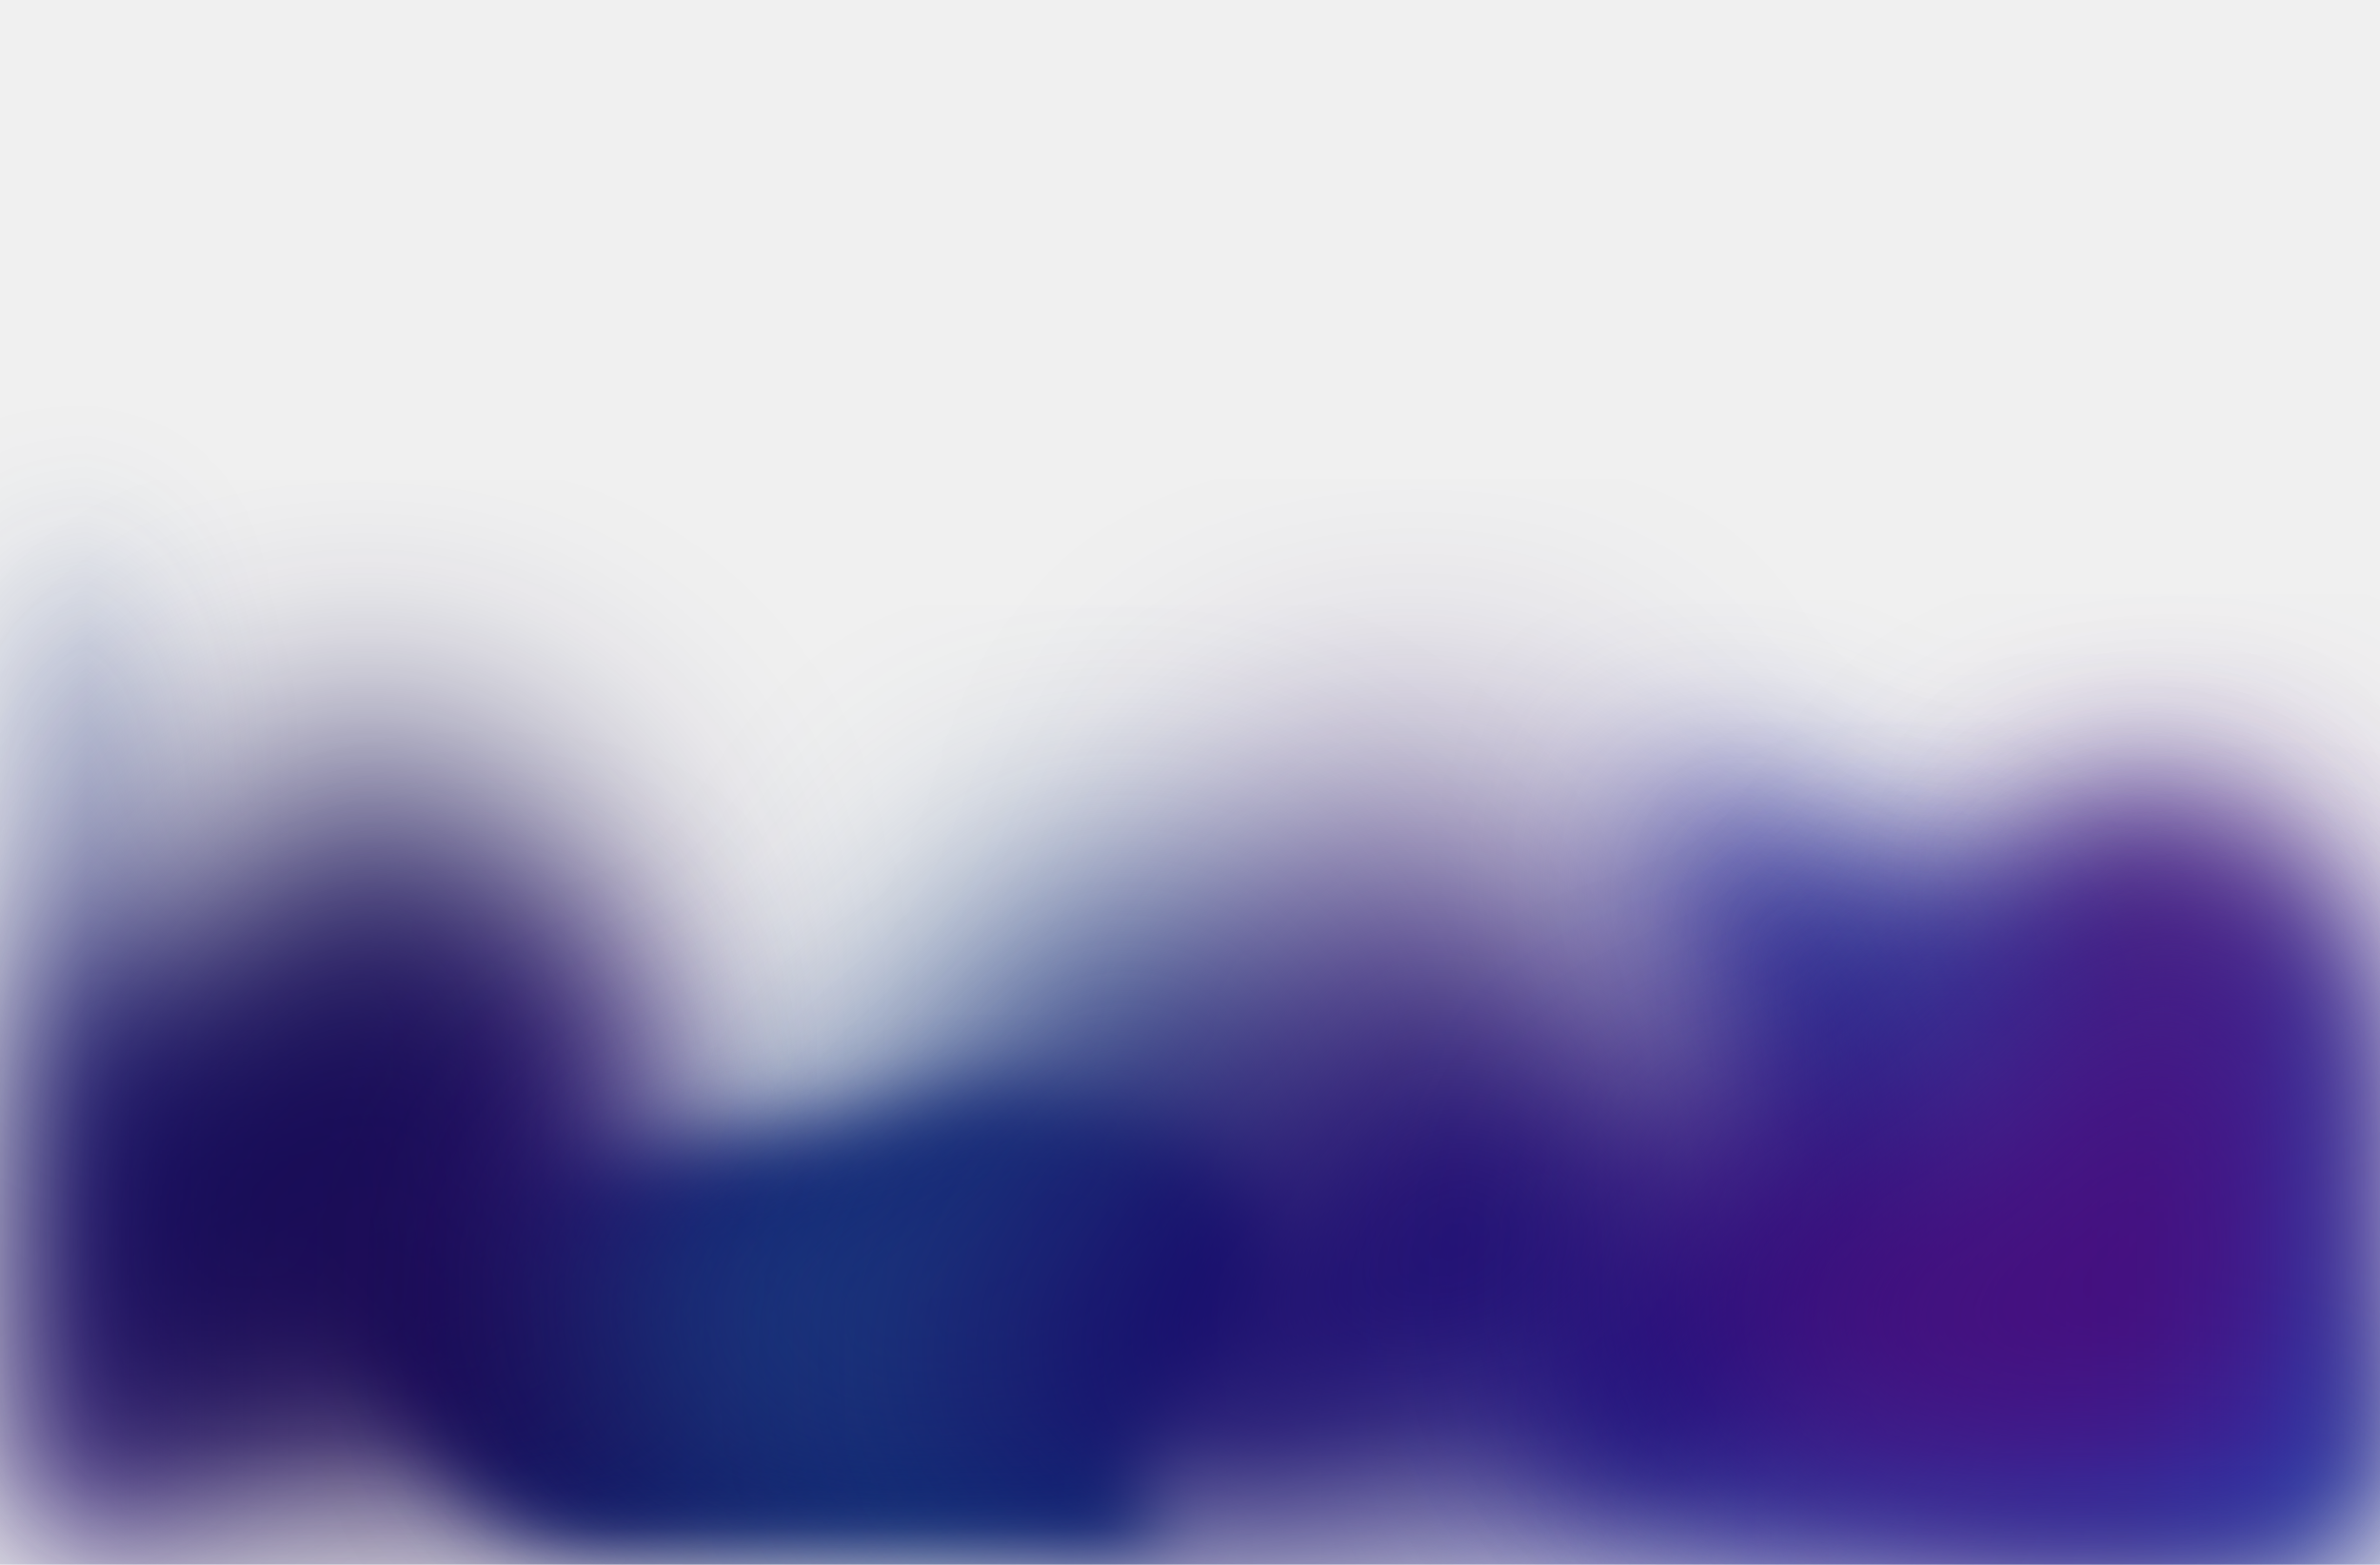
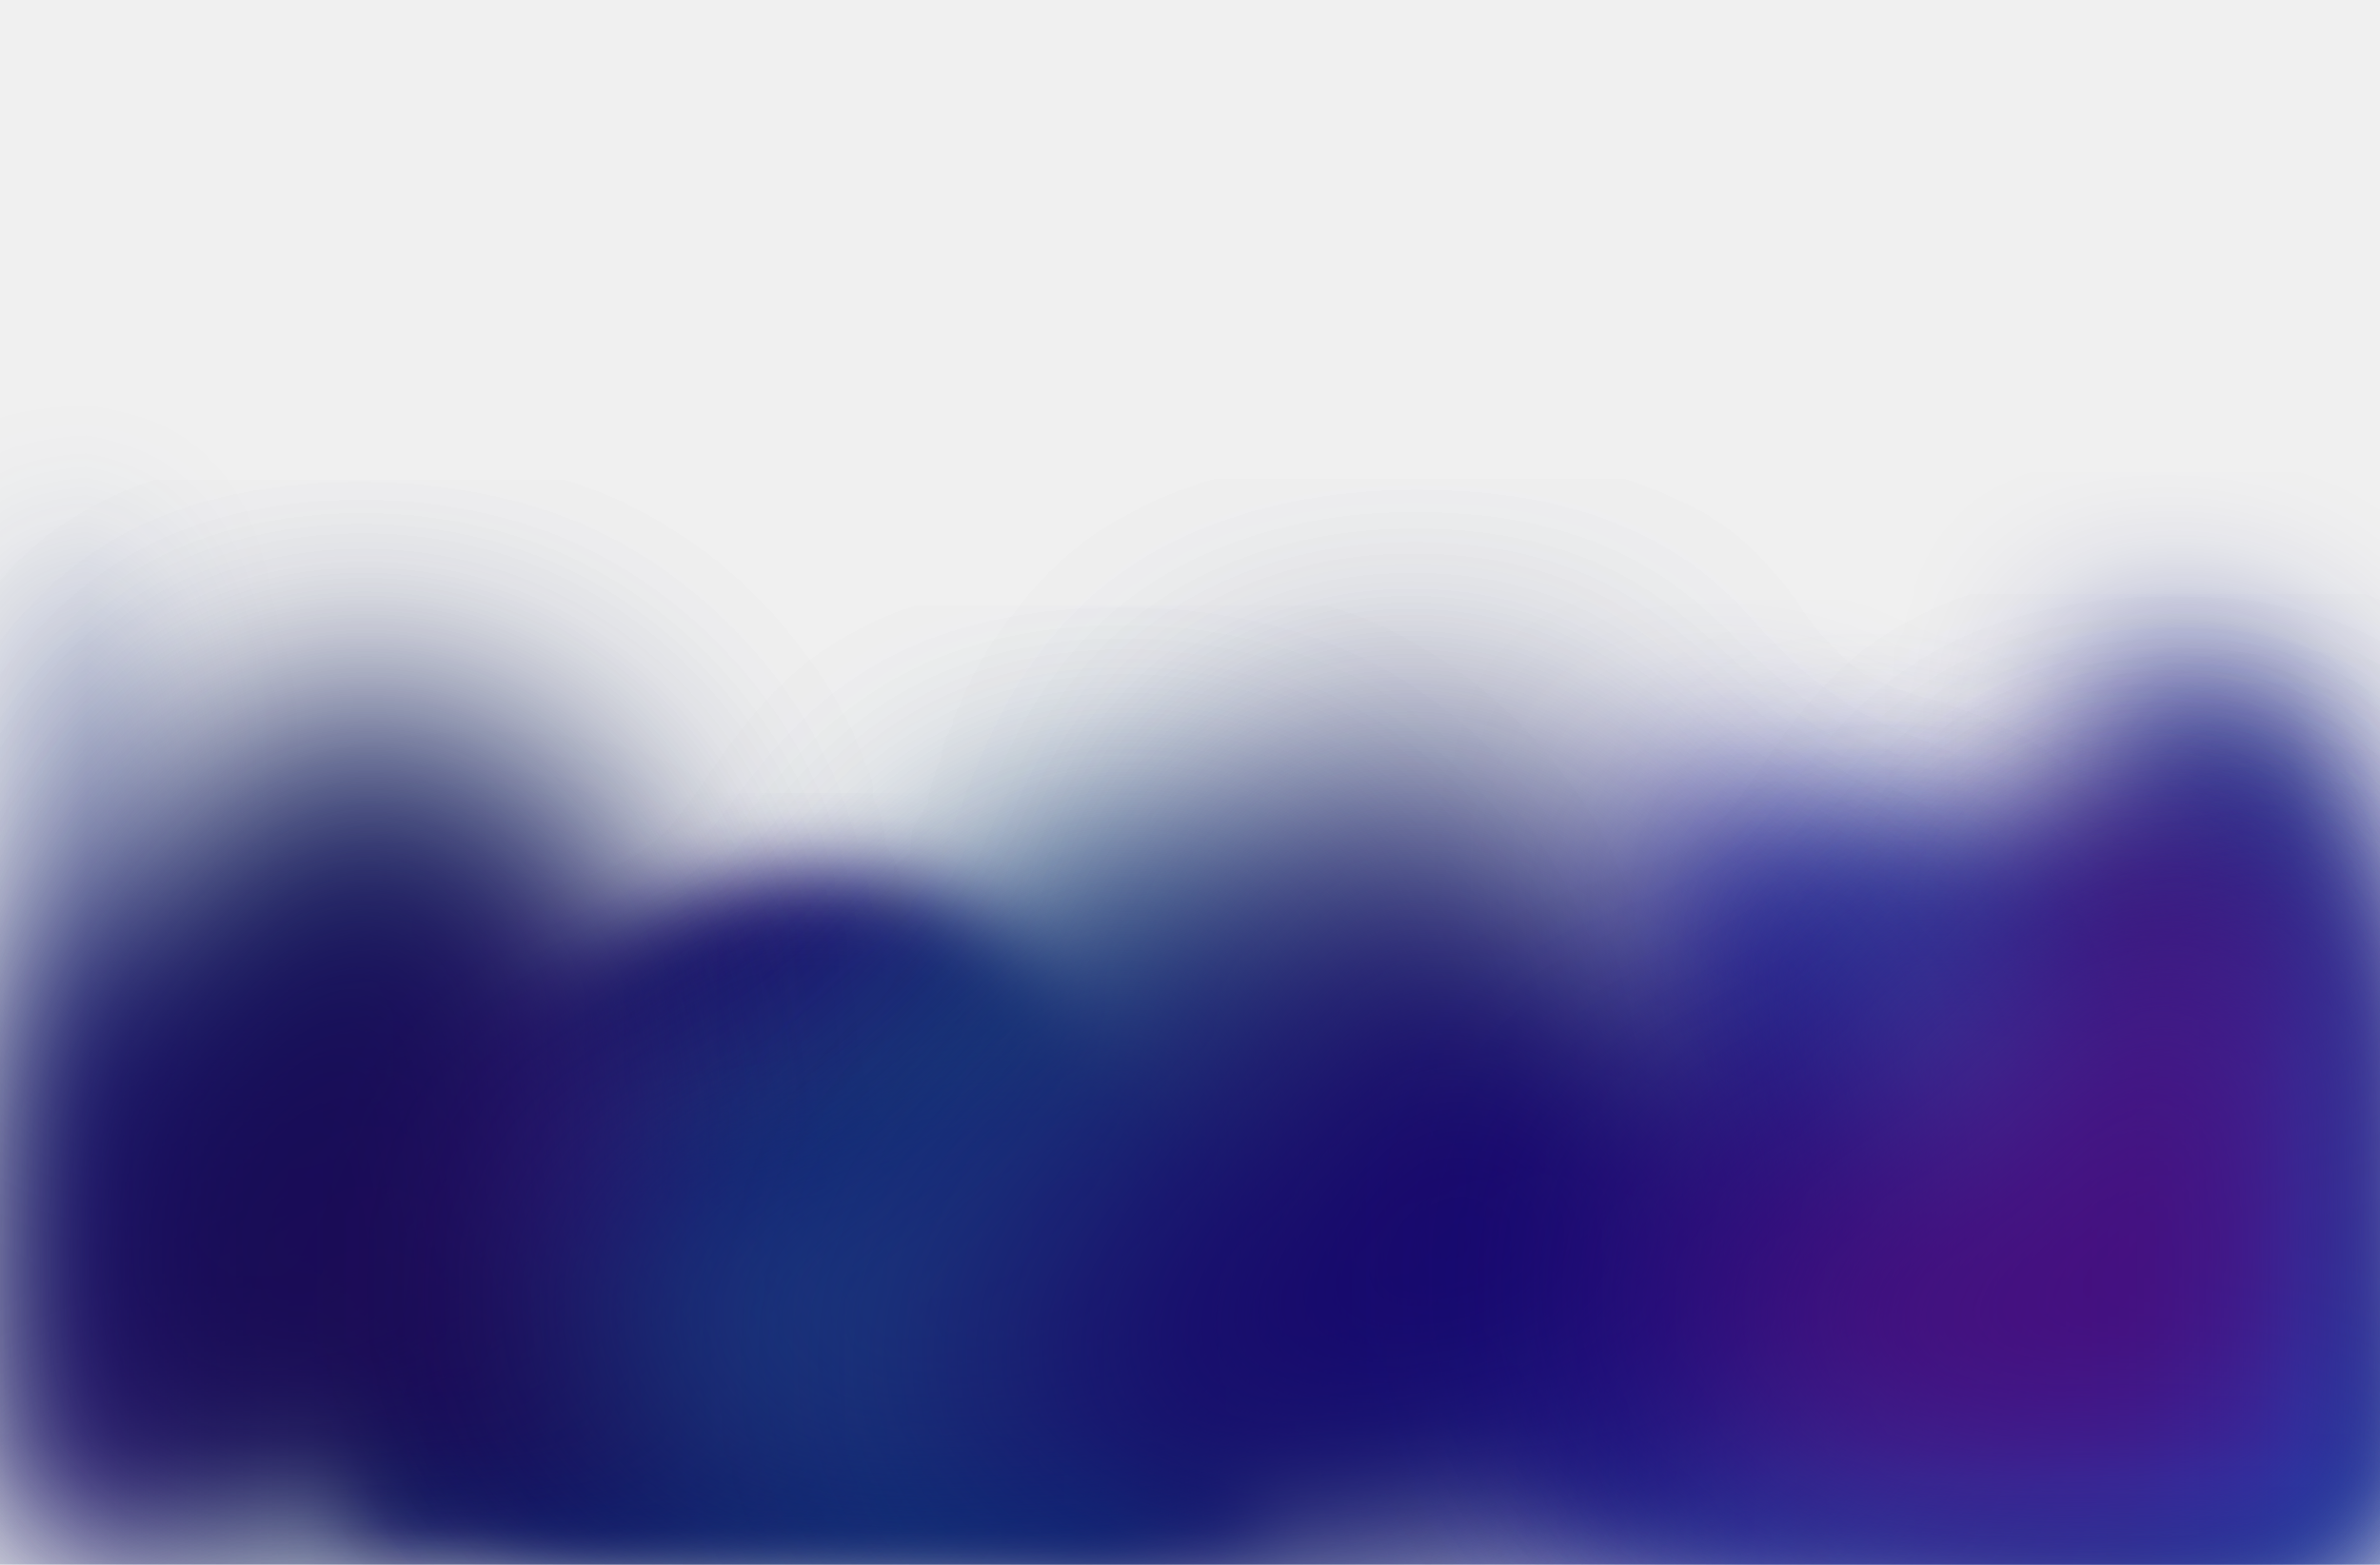
<svg xmlns="http://www.w3.org/2000/svg" width="1728" height="1136" viewBox="0 0 1728 1136" fill="none">
-   <g clip-path="url(#clip0_921_3258)">
-     <g filter="url(#filter0_f_921_3258)">
-       <path fill-rule="evenodd" clip-rule="evenodd" d="M598.145 818.597C651.031 811.291 701.673 783.474 753.483 796.361C814.535 811.547 892.497 835.349 909.267 895.985C926.737 959.15 827.548 1005.83 829.535 1071.34C832.26 1161.17 978.433 1248.74 922.091 1318.77C866.86 1387.41 755.113 1267.75 667.17 1273.14C608.075 1276.76 560.903 1371.24 508.282 1344.11C451.129 1314.64 489.724 1216.47 453.816 1163.13C424.892 1120.16 358.715 1118.84 328.376 1076.85C285.635 1017.71 211.22 941.21 247.819 878.081C286.101 812.049 392.889 848.556 468.14 835.778C512.126 828.31 553.949 824.702 598.145 818.597Z" fill="url(#paint0_linear_921_3258)" />
-     </g>
-     <g filter="url(#filter1_f_921_3258)">
-       <path fill-rule="evenodd" clip-rule="evenodd" d="M1410.08 652.403C1475.29 656.653 1551 562.068 1597.05 608.461C1648.5 660.302 1574.14 749.553 1578.89 822.472C1581.42 861.175 1604.26 893.277 1617.99 929.547C1647.13 1006.52 1734.73 1078.6 1704.89 1155.3C1678.84 1222.25 1572.22 1197.58 1504.46 1221.33C1431.96 1246.74 1367.96 1315.18 1292.69 1299.76C1217.23 1284.31 1163.92 1212.45 1128.05 1144.22C1096.07 1083.4 1078.08 1006.56 1105.35 943.48C1131.4 883.247 1245.14 895.536 1262.91 832.361C1286.47 748.66 1151.76 650.313 1206.79 583.022C1253.07 526.424 1337.16 647.649 1410.08 652.403Z" fill="url(#paint1_linear_921_3258)" />
-     </g>
-     <g filter="url(#filter2_f_921_3258)">
-       <path fill-rule="evenodd" clip-rule="evenodd" d="M1719.08 691.403C1784.29 695.653 1860 601.068 1906.05 647.461C1957.5 699.302 1883.14 788.553 1887.89 861.472C1890.42 900.175 1913.26 932.277 1926.99 968.547C1956.13 1045.52 2043.73 1117.6 2013.89 1194.3C1987.84 1261.25 1881.22 1236.58 1813.46 1260.33C1740.96 1285.74 1676.96 1354.18 1601.69 1338.76C1526.23 1323.31 1472.92 1251.45 1437.05 1183.22C1405.07 1122.4 1387.08 1045.56 1414.35 982.48C1440.4 922.247 1554.14 934.536 1571.91 871.361C1595.47 787.66 1460.76 689.313 1515.79 622.022C1562.07 565.424 1646.16 686.649 1719.08 691.403Z" fill="url(#paint2_linear_921_3258)" />
-     </g>
-     <g filter="url(#filter3_f_921_3258)">
-       <path fill-rule="evenodd" clip-rule="evenodd" d="M1537.08 740.403C1602.29 744.653 1678 650.068 1724.05 696.461C1775.5 748.302 1701.14 837.553 1705.89 910.472C1708.42 949.175 1731.26 981.277 1744.99 1017.55C1774.13 1094.52 1861.73 1166.6 1831.89 1243.3C1805.84 1310.25 1699.22 1285.58 1631.46 1309.33C1558.96 1334.74 1494.96 1403.18 1419.69 1387.76C1344.23 1372.31 1290.92 1300.45 1255.05 1232.22C1223.07 1171.4 1205.08 1094.56 1232.35 1031.48C1258.4 971.247 1372.14 983.536 1389.91 920.361C1413.47 836.66 1278.76 738.313 1333.79 671.022C1380.07 614.424 1464.16 735.649 1537.08 740.403Z" fill="url(#paint3_linear_921_3258)" />
-     </g>
-     <g filter="url(#filter4_f_921_3258)">
-       <path fill-rule="evenodd" clip-rule="evenodd" d="M11.03 421.661C105.295 480.624 11.406 665.759 102.844 728.769C187.192 786.894 316.937 639.829 404.719 692.955C474.231 735.025 476.244 861.344 427.824 925.451C373.859 996.899 250.538 958.007 171.288 1002.01C128.62 1025.7 120.221 1080.9 86.074 1115.21C21.439 1180.14 -40.859 1343.3 -117.618 1292.27C-208.59 1231.79 -108.016 1084.15 -120.499 977.868C-124.315 945.38 -155.435 923.281 -164.651 891.829C-175.067 856.278 -172.626 820.574 -177.334 783.899C-188.316 698.355 -250.788 609.577 -210.764 532.608C-172.531 459.083 -60.323 377.03 11.03 421.661Z" fill="url(#paint4_linear_921_3258)" />
-     </g>
-     <g filter="url(#filter5_f_921_3258)">
-       <path fill-rule="evenodd" clip-rule="evenodd" d="M237.005 542.156C317.843 530.851 397.911 604.457 435.542 676.945C470.707 744.684 395.337 829.95 423.281 900.979C448.63 965.412 555.961 968.788 576.387 1034.95C597.336 1102.81 590.375 1205.32 527.279 1237.83C454.62 1275.27 374.88 1192.3 294.02 1180.44C254.966 1174.72 217.058 1179.88 178.17 1186.64C97.025 1200.76 4.766 1295.43 -57.6 1241.59C-115.303 1191.78 0.711 1097.12 -12.535 1022.02C-26.559 942.505 -154.546 894.919 -132.441 817.263C-111.716 744.453 10.496 773.09 71.187 727.897C139.12 677.31 153.144 553.883 237.005 542.156Z" fill="url(#paint5_linear_921_3258)" fill-opacity="0.9" />
-     </g>
-     <g filter="url(#filter6_f_921_3258)">
-       <path fill-rule="evenodd" clip-rule="evenodd" d="M790.005 633.156C870.843 621.851 950.911 695.457 988.542 767.945C1023.71 835.685 948.337 920.95 976.281 991.979C1001.63 1056.41 1108.96 1059.79 1129.39 1125.95C1150.34 1193.81 1143.37 1296.32 1080.28 1328.83C1007.62 1366.27 927.88 1283.3 847.02 1271.44C807.966 1265.72 770.059 1270.88 731.17 1277.64C650.025 1291.76 557.766 1386.43 495.4 1332.59C437.697 1282.78 553.711 1188.12 540.465 1113.02C526.441 1033.51 398.454 985.919 420.559 908.263C441.284 835.453 563.496 864.09 624.187 818.897C692.12 768.31 706.144 644.883 790.005 633.156Z" fill="url(#paint6_linear_921_3258)" fill-opacity="0.9" />
-     </g>
-     <g filter="url(#filter7_f_921_3258)">
-       <path fill-rule="evenodd" clip-rule="evenodd" d="M1056.82 574.909C1119.57 594.604 1095.97 706.907 1150.14 744.183C1201.29 779.373 1293.38 714.966 1331.55 763.927C1365.93 808.037 1297.65 867.51 1289.42 922.831C1281.25 977.745 1327.22 1051.53 1283.62 1085.91C1236.53 1123.05 1163.76 1042.11 1108.53 1065.49C1040.33 1094.37 1031.55 1209.91 958.731 1223.46C891.753 1235.93 826.55 1179.01 783.845 1125.93C741.763 1073.62 702.709 998.853 728.004 936.666C755.383 869.356 865.746 880.603 907.75 821.308C937.399 779.454 889.793 714.68 916.344 670.795C946.298 621.284 1001.61 557.578 1056.82 574.909Z" fill="url(#paint7_linear_921_3258)" />
-     </g>
-     <g filter="url(#filter8_f_921_3258)">
-       <path fill-rule="evenodd" clip-rule="evenodd" d="M1556 625.156C1636.84 613.851 1716.91 687.457 1754.54 759.945C1789.71 827.685 1714.34 912.95 1742.28 983.979C1767.63 1048.41 1874.96 1051.79 1895.39 1117.95C1916.34 1185.81 1909.37 1288.32 1846.28 1320.83C1773.62 1358.27 1693.88 1275.3 1613.02 1263.44C1573.97 1257.72 1536.06 1262.88 1497.17 1269.64C1416.03 1283.76 1323.77 1378.43 1261.4 1324.59C1203.7 1274.78 1319.71 1180.12 1306.47 1105.02C1292.44 1025.51 1164.45 977.919 1186.56 900.263C1207.28 827.453 1329.5 856.09 1390.19 810.897C1458.12 760.31 1472.14 636.883 1556 625.156Z" fill="url(#paint8_linear_921_3258)" fill-opacity="0.9" />
+   <g clip-path="url(#clip0_987_3743)">
+     <g filter="url(#filter0_f_987_3743)">
+       <path fill-rule="evenodd" clip-rule="evenodd" d="M603.935 632.144C774.822 637.766 836.391 837.08 885.133 1000.8C928.564 1146.68 958.563 1320.74 835.765 1410.83C711.767 1501.79 547.824 1430.66 424.62 1338.62C308.029 1251.53 223.518 1121.18 259.299 980.205C303.687 805.321 423.43 626.205 603.935 632.144Z" fill="url(#paint0_linear_987_3743)" />
+     </g>
+     <g filter="url(#filter1_f_987_3743)">
+       <path fill-rule="evenodd" clip-rule="evenodd" d="M1458.08 760.403C1523.29 764.653 1599 670.068 1645.05 716.461C1696.5 768.302 1622.14 857.553 1626.89 930.472C1629.42 969.175 1652.26 1001.28 1665.99 1037.55C1695.13 1114.52 1782.73 1186.6 1752.89 1263.3C1726.84 1330.25 1620.22 1305.58 1552.46 1329.33C1479.96 1354.74 1415.96 1423.18 1340.69 1407.76C1265.23 1392.31 1211.92 1320.45 1176.05 1252.22C1144.07 1191.4 1126.08 1114.56 1153.35 1051.48C1179.4 991.247 1293.14 1003.54 1310.91 940.361C1334.47 856.66 1199.76 758.313 1254.79 691.022C1301.07 634.424 1385.16 755.649 1458.08 760.403Z" fill="url(#paint1_linear_987_3743)" />
+     </g>
+     <g filter="url(#filter2_f_987_3743)">
+       <path fill-rule="evenodd" clip-rule="evenodd" d="M1737.08 559.403C1802.29 563.653 1878 469.068 1924.05 515.461C1975.5 567.302 1901.14 656.553 1905.89 729.472C1908.42 768.175 1931.26 800.277 1944.99 836.547C1974.13 913.516 2061.73 985.599 2031.89 1062.3C2005.84 1129.25 1899.22 1104.58 1831.46 1128.33C1758.96 1153.74 1694.96 1222.18 1619.69 1206.76C1544.23 1191.31 1490.92 1119.45 1455.05 1051.22C1423.07 990.398 1405.08 913.559 1432.35 850.48C1458.4 790.247 1572.14 802.536 1589.91 739.361C1613.47 655.66 1478.76 557.313 1533.79 490.022C1580.07 433.424 1664.16 554.649 1737.08 559.403Z" fill="url(#paint2_linear_987_3743)" />
+     </g>
+     <g filter="url(#filter3_f_987_3743)">
+       <path fill-rule="evenodd" clip-rule="evenodd" d="M1519.08 674.403C1584.29 678.653 1660 584.068 1706.05 630.461C1757.5 682.302 1683.14 771.553 1687.89 844.472C1690.42 883.175 1713.26 915.277 1726.99 951.547C1756.13 1028.52 1843.73 1100.6 1813.89 1177.3C1787.84 1244.25 1681.22 1219.58 1613.46 1243.33C1540.96 1268.74 1476.96 1337.18 1401.69 1321.76C1326.23 1306.31 1272.92 1234.45 1237.05 1166.22C1205.07 1105.4 1187.08 1028.56 1214.35 965.48C1240.4 905.247 1354.14 917.536 1371.91 854.361C1395.47 770.66 1260.76 672.313 1315.79 605.022C1362.07 548.424 1446.16 669.649 1519.08 674.403Z" fill="url(#paint3_linear_987_3743)" />
+     </g>
+     <g filter="url(#filter4_f_987_3743)">
+       <path fill-rule="evenodd" clip-rule="evenodd" d="M237.005 542.156C317.843 530.851 397.911 604.457 435.542 676.945C470.707 744.684 395.337 829.95 423.281 900.979C448.63 965.412 555.961 968.788 576.387 1034.95C597.336 1102.81 590.375 1205.32 527.279 1237.83C454.62 1275.27 374.88 1192.3 294.02 1180.44C254.966 1174.72 217.059 1179.88 178.17 1186.64C97.025 1200.76 4.766 1295.43 -57.6 1241.59C-115.303 1191.78 0.711 1097.12 -12.535 1022.02C-26.559 942.505 -154.546 894.919 -132.441 817.263C-111.716 744.453 10.496 773.09 71.187 727.897C139.12 677.31 153.144 553.883 237.005 542.156Z" fill="url(#paint4_linear_987_3743)" fill-opacity="0.9" />
+     </g>
+     <g filter="url(#filter5_f_987_3743)">
+       <path fill-rule="evenodd" clip-rule="evenodd" d="M790.005 633.156C870.843 621.851 950.911 695.457 988.542 767.945C1023.71 835.685 948.337 920.95 976.281 991.979C1001.63 1056.41 1108.96 1059.79 1129.39 1125.95C1150.34 1193.81 1143.37 1296.32 1080.28 1328.83C1007.62 1366.27 927.88 1283.3 847.02 1271.44C807.966 1265.72 770.059 1270.88 731.17 1277.64C650.025 1291.76 557.766 1386.43 495.4 1332.59C437.697 1282.78 553.711 1188.12 540.465 1113.02C526.441 1033.51 398.454 985.919 420.559 908.263C441.284 835.453 563.496 864.09 624.187 818.897C692.12 768.31 706.144 644.883 790.005 633.156Z" fill="url(#paint5_linear_987_3743)" fill-opacity="0.9" />
+     </g>
+     <g filter="url(#filter6_f_987_3743)">
+       <path fill-rule="evenodd" clip-rule="evenodd" d="M1056.82 574.909C1119.57 594.604 1095.97 706.907 1150.14 744.183C1201.29 779.373 1293.38 714.966 1331.55 763.927C1365.93 808.037 1297.65 867.51 1289.42 922.831C1281.25 977.745 1327.22 1051.53 1283.62 1085.91C1236.53 1123.05 1163.76 1042.11 1108.53 1065.49C1040.33 1094.37 1031.55 1209.91 958.731 1223.46C891.753 1235.93 826.55 1179.01 783.845 1125.93C741.763 1073.62 702.709 998.853 728.004 936.666C755.383 869.356 865.746 880.603 907.75 821.308C937.399 779.454 889.793 714.68 916.344 670.795C946.298 621.284 1001.61 557.578 1056.82 574.909Z" fill="url(#paint6_linear_987_3743)" />
+     </g>
+     <g filter="url(#filter7_f_987_3743)">
+       <path fill-rule="evenodd" clip-rule="evenodd" d="M1556 625.156C1636.84 613.851 1716.91 687.457 1754.54 759.945C1789.71 827.685 1714.34 912.95 1742.28 983.979C1767.63 1048.41 1874.96 1051.79 1895.39 1117.95C1916.34 1185.81 1909.37 1288.32 1846.28 1320.83C1773.62 1358.27 1693.88 1275.3 1613.02 1263.44C1573.97 1257.72 1536.06 1262.88 1497.17 1269.64C1416.03 1283.76 1323.77 1378.43 1261.4 1324.59C1203.7 1274.78 1319.71 1180.12 1306.47 1105.02C1292.44 1025.51 1164.45 977.919 1186.56 900.263C1207.28 827.453 1329.5 856.09 1390.19 810.897C1458.12 760.31 1472.14 636.883 1556 625.156Z" fill="url(#paint7_linear_987_3743)" fill-opacity="0.9" />
+     </g>
+   </g>
+   <g clip-path="url(#clip1_987_3743)">
+     <g filter="url(#filter8_f_987_3743)">
+       <path fill-rule="evenodd" clip-rule="evenodd" d="M598.145 818.597C651.031 811.291 701.673 783.474 753.483 796.361C814.535 811.547 892.497 835.349 909.267 895.985C926.737 959.15 827.548 1005.83 829.535 1071.34C832.26 1161.17 978.433 1248.74 922.091 1318.77C866.86 1387.41 755.113 1267.75 667.17 1273.14C608.075 1276.76 560.903 1371.24 508.282 1344.11C451.129 1314.64 489.724 1216.47 453.816 1163.13C424.892 1120.16 358.715 1118.84 328.376 1076.85C285.635 1017.71 211.22 941.21 247.819 878.081C286.101 812.049 392.889 848.556 468.14 835.778C512.126 828.31 553.949 824.702 598.145 818.597Z" fill="url(#paint8_linear_987_3743)" />
+     </g>
+     <g filter="url(#filter9_f_987_3743)">
+       <path fill-rule="evenodd" clip-rule="evenodd" d="M1410.08 652.403C1475.29 656.653 1551 562.068 1597.05 608.461C1648.5 660.302 1574.14 749.553 1578.89 822.472C1581.42 861.175 1604.26 893.277 1617.99 929.547C1647.13 1006.52 1734.73 1078.6 1704.89 1155.3C1678.84 1222.25 1572.22 1197.58 1504.46 1221.33C1431.96 1246.74 1367.96 1315.18 1292.69 1299.76C1217.23 1284.31 1163.92 1212.45 1128.05 1144.22C1096.07 1083.4 1078.08 1006.56 1105.35 943.48C1131.4 883.247 1245.14 895.536 1262.91 832.361C1286.47 748.66 1151.76 650.313 1206.79 583.022C1253.07 526.424 1337.16 647.649 1410.08 652.403Z" fill="url(#paint9_linear_987_3743)" />
+     </g>
+     <g filter="url(#filter10_f_987_3743)">
+       <path fill-rule="evenodd" clip-rule="evenodd" d="M1719.08 691.403C1784.29 695.653 1860 601.068 1906.05 647.461C1957.5 699.302 1883.14 788.553 1887.89 861.472C1890.42 900.175 1913.26 932.277 1926.99 968.547C1956.13 1045.52 2043.73 1117.6 2013.89 1194.3C1987.84 1261.25 1881.22 1236.58 1813.46 1260.33C1740.96 1285.74 1676.96 1354.18 1601.69 1338.76C1526.23 1323.31 1472.92 1251.45 1437.05 1183.22C1405.07 1122.4 1387.08 1045.56 1414.35 982.48C1440.4 922.247 1554.14 934.536 1571.91 871.361C1595.47 787.66 1460.76 689.313 1515.79 622.022C1562.07 565.424 1646.16 686.649 1719.08 691.403Z" fill="url(#paint10_linear_987_3743)" />
+     </g>
+     <g filter="url(#filter11_f_987_3743)">
+       <path fill-rule="evenodd" clip-rule="evenodd" d="M1537.08 740.403C1602.29 744.653 1678 650.068 1724.05 696.461C1775.5 748.302 1701.14 837.553 1705.89 910.472C1708.42 949.175 1731.26 981.277 1744.99 1017.55C1774.13 1094.52 1861.73 1166.6 1831.89 1243.3C1805.84 1310.25 1699.22 1285.58 1631.46 1309.33C1558.96 1334.74 1494.96 1403.18 1419.69 1387.76C1344.23 1372.31 1290.92 1300.45 1255.05 1232.22C1223.07 1171.4 1205.08 1094.56 1232.35 1031.48C1258.4 971.247 1372.14 983.536 1389.91 920.361C1413.47 836.66 1278.76 738.313 1333.79 671.022C1380.07 614.424 1464.16 735.649 1537.08 740.403Z" fill="url(#paint11_linear_987_3743)" />
+     </g>
+     <g filter="url(#filter12_f_987_3743)">
+       <path fill-rule="evenodd" clip-rule="evenodd" d="M11.03 421.661C105.295 480.624 11.406 665.759 102.844 728.769C187.192 786.894 316.937 639.829 404.719 692.955C474.231 735.025 476.244 861.344 427.824 925.451C373.859 996.899 250.538 958.007 171.288 1002.01C128.62 1025.7 120.221 1080.9 86.074 1115.21C21.439 1180.14 -40.859 1343.3 -117.618 1292.27C-208.59 1231.79 -108.016 1084.15 -120.499 977.868C-124.315 945.38 -155.435 923.281 -164.651 891.829C-175.067 856.278 -172.626 820.574 -177.334 783.899C-188.316 698.355 -250.788 609.577 -210.764 532.608C-172.531 459.083 -60.323 377.03 11.03 421.661Z" fill="url(#paint12_linear_987_3743)" />
+     </g>
+     <g filter="url(#filter13_f_987_3743)">
+       <path fill-rule="evenodd" clip-rule="evenodd" d="M237.005 542.156C317.843 530.851 397.911 604.457 435.542 676.945C470.707 744.684 395.337 829.95 423.281 900.979C448.63 965.412 555.961 968.788 576.387 1034.95C597.336 1102.81 590.375 1205.32 527.279 1237.83C454.62 1275.27 374.88 1192.3 294.02 1180.44C254.966 1174.72 217.059 1179.88 178.17 1186.64C97.025 1200.76 4.766 1295.43 -57.6 1241.59C-115.303 1191.78 0.711 1097.12 -12.535 1022.02C-26.559 942.505 -154.546 894.919 -132.441 817.263C-111.716 744.453 10.496 773.09 71.187 727.897C139.12 677.31 153.144 553.883 237.005 542.156Z" fill="url(#paint13_linear_987_3743)" fill-opacity="0.9" />
+     </g>
+     <g filter="url(#filter14_f_987_3743)">
+       <path fill-rule="evenodd" clip-rule="evenodd" d="M790.005 633.156C870.843 621.851 950.911 695.457 988.542 767.945C1023.71 835.685 948.337 920.95 976.281 991.979C1001.63 1056.41 1108.96 1059.79 1129.39 1125.95C1150.34 1193.81 1143.37 1296.32 1080.28 1328.83C1007.62 1366.27 927.88 1283.3 847.02 1271.44C807.966 1265.72 770.059 1270.88 731.17 1277.64C650.025 1291.76 557.766 1386.43 495.4 1332.59C437.697 1282.78 553.711 1188.12 540.465 1113.02C526.441 1033.51 398.454 985.919 420.559 908.263C441.284 835.453 563.496 864.09 624.187 818.897C692.12 768.31 706.144 644.883 790.005 633.156Z" fill="url(#paint14_linear_987_3743)" fill-opacity="0.9" />
+     </g>
+     <g filter="url(#filter15_f_987_3743)">
+       <path fill-rule="evenodd" clip-rule="evenodd" d="M1056.82 574.909C1119.57 594.604 1095.97 706.907 1150.14 744.183C1201.29 779.373 1293.38 714.966 1331.55 763.927C1365.93 808.037 1297.65 867.51 1289.42 922.831C1281.25 977.745 1327.22 1051.53 1283.62 1085.91C1236.53 1123.05 1163.76 1042.11 1108.53 1065.49C1040.33 1094.37 1031.55 1209.91 958.731 1223.46C891.753 1235.93 826.55 1179.01 783.845 1125.93C741.763 1073.62 702.709 998.853 728.004 936.666C755.383 869.356 865.746 880.603 907.75 821.308C937.399 779.454 889.793 714.68 916.344 670.795C946.298 621.284 1001.61 557.578 1056.82 574.909Z" fill="url(#paint15_linear_987_3743)" />
+     </g>
+     <g filter="url(#filter16_f_987_3743)">
+       <path fill-rule="evenodd" clip-rule="evenodd" d="M1556 625.156C1636.84 613.851 1716.91 687.457 1754.54 759.945C1789.71 827.685 1714.34 912.95 1742.28 983.979C1767.63 1048.41 1874.96 1051.79 1895.39 1117.95C1916.34 1185.81 1909.37 1288.32 1846.28 1320.83C1773.62 1358.27 1693.88 1275.3 1613.02 1263.44C1573.97 1257.72 1536.06 1262.88 1497.17 1269.64C1416.03 1283.76 1323.77 1378.43 1261.4 1324.59C1203.7 1274.78 1319.71 1180.12 1306.47 1105.02C1292.44 1025.51 1164.45 977.919 1186.56 900.263C1207.28 827.453 1329.5 856.09 1390.19 810.897C1458.12 760.31 1472.14 636.883 1556 625.156Z" fill="url(#paint16_linear_987_3743)" fill-opacity="0.9" />
    </g>
  </g>
  <defs>
-     <filter id="filter0_f_921_3258" x="182" y="737" width="809" height="668" filterUnits="userSpaceOnUse" color-interpolation-filters="sRGB">
-       <feFlood flood-opacity="0" result="BackgroundImageFix" />
-       <feBlend mode="normal" in="SourceGraphic" in2="BackgroundImageFix" result="shape" />
-       <feGaussianBlur stdDeviation="28" result="effect1_foregroundBlur_921_3258" />
-     </filter>
-     <filter id="filter1_f_921_3258" x="960" y="436" width="883" height="998" filterUnits="userSpaceOnUse" color-interpolation-filters="sRGB">
-       <feFlood flood-opacity="0" result="BackgroundImageFix" />
-       <feBlend mode="normal" in="SourceGraphic" in2="BackgroundImageFix" result="shape" />
-       <feGaussianBlur stdDeviation="66" result="effect1_foregroundBlur_921_3258" />
-     </filter>
-     <filter id="filter2_f_921_3258" x="1269" y="475" width="883" height="998" filterUnits="userSpaceOnUse" color-interpolation-filters="sRGB">
-       <feFlood flood-opacity="0" result="BackgroundImageFix" />
-       <feBlend mode="normal" in="SourceGraphic" in2="BackgroundImageFix" result="shape" />
-       <feGaussianBlur stdDeviation="66" result="effect1_foregroundBlur_921_3258" />
-     </filter>
-     <filter id="filter3_f_921_3258" x="1087" y="524" width="883" height="998" filterUnits="userSpaceOnUse" color-interpolation-filters="sRGB">
-       <feFlood flood-opacity="0" result="BackgroundImageFix" />
-       <feBlend mode="normal" in="SourceGraphic" in2="BackgroundImageFix" result="shape" />
-       <feGaussianBlur stdDeviation="66" result="effect1_foregroundBlur_921_3258" />
-     </filter>
-     <filter id="filter4_f_921_3258" x="-356" y="277" width="949" height="1157" filterUnits="userSpaceOnUse" color-interpolation-filters="sRGB">
-       <feFlood flood-opacity="0" result="BackgroundImageFix" />
-       <feBlend mode="normal" in="SourceGraphic" in2="BackgroundImageFix" result="shape" />
-       <feGaussianBlur stdDeviation="66" result="effect1_foregroundBlur_921_3258" />
-     </filter>
-     <filter id="filter5_f_921_3258" x="-327" y="349" width="1106" height="1101" filterUnits="userSpaceOnUse" color-interpolation-filters="sRGB">
-       <feFlood flood-opacity="0" result="BackgroundImageFix" />
-       <feBlend mode="normal" in="SourceGraphic" in2="BackgroundImageFix" result="shape" />
-       <feGaussianBlur stdDeviation="96" result="effect1_foregroundBlur_921_3258" />
-     </filter>
-     <filter id="filter6_f_921_3258" x="226" y="440" width="1106" height="1101" filterUnits="userSpaceOnUse" color-interpolation-filters="sRGB">
-       <feFlood flood-opacity="0" result="BackgroundImageFix" />
-       <feBlend mode="normal" in="SourceGraphic" in2="BackgroundImageFix" result="shape" />
-       <feGaussianBlur stdDeviation="96" result="effect1_foregroundBlur_921_3258" />
-     </filter>
-     <filter id="filter7_f_921_3258" x="496" y="348" width="1069.16" height="1101.2" filterUnits="userSpaceOnUse" color-interpolation-filters="sRGB">
-       <feFlood flood-opacity="0" result="BackgroundImageFix" />
-       <feBlend mode="normal" in="SourceGraphic" in2="BackgroundImageFix" result="shape" />
-       <feGaussianBlur stdDeviation="112" result="effect1_foregroundBlur_921_3258" />
-     </filter>
-     <filter id="filter8_f_921_3258" x="992" y="432" width="1106" height="1101" filterUnits="userSpaceOnUse" color-interpolation-filters="sRGB">
-       <feFlood flood-opacity="0" result="BackgroundImageFix" />
-       <feBlend mode="normal" in="SourceGraphic" in2="BackgroundImageFix" result="shape" />
-       <feGaussianBlur stdDeviation="96" result="effect1_foregroundBlur_921_3258" />
-     </filter>
-     <linearGradient id="paint0_linear_921_3258" x1="238" y1="793" x2="780.095" y2="1472.57" gradientUnits="userSpaceOnUse">
+     <filter id="filter0_f_987_3743" x="195" y="576" width="784" height="933" filterUnits="userSpaceOnUse" color-interpolation-filters="sRGB">
+       <feFlood flood-opacity="0" result="BackgroundImageFix" />
+       <feBlend mode="normal" in="SourceGraphic" in2="BackgroundImageFix" result="shape" />
+       <feGaussianBlur stdDeviation="28" result="effect1_foregroundBlur_987_3743" />
+     </filter>
+     <filter id="filter1_f_987_3743" x="1008" y="544" width="883" height="998" filterUnits="userSpaceOnUse" color-interpolation-filters="sRGB">
+       <feFlood flood-opacity="0" result="BackgroundImageFix" />
+       <feBlend mode="normal" in="SourceGraphic" in2="BackgroundImageFix" result="shape" />
+       <feGaussianBlur stdDeviation="66" result="effect1_foregroundBlur_987_3743" />
+     </filter>
+     <filter id="filter2_f_987_3743" x="1287" y="343" width="883" height="998" filterUnits="userSpaceOnUse" color-interpolation-filters="sRGB">
+       <feFlood flood-opacity="0" result="BackgroundImageFix" />
+       <feBlend mode="normal" in="SourceGraphic" in2="BackgroundImageFix" result="shape" />
+       <feGaussianBlur stdDeviation="66" result="effect1_foregroundBlur_987_3743" />
+     </filter>
+     <filter id="filter3_f_987_3743" x="1069" y="458" width="883" height="998" filterUnits="userSpaceOnUse" color-interpolation-filters="sRGB">
+       <feFlood flood-opacity="0" result="BackgroundImageFix" />
+       <feBlend mode="normal" in="SourceGraphic" in2="BackgroundImageFix" result="shape" />
+       <feGaussianBlur stdDeviation="66" result="effect1_foregroundBlur_987_3743" />
+     </filter>
+     <filter id="filter4_f_987_3743" x="-327" y="349" width="1106" height="1101" filterUnits="userSpaceOnUse" color-interpolation-filters="sRGB">
+       <feFlood flood-opacity="0" result="BackgroundImageFix" />
+       <feBlend mode="normal" in="SourceGraphic" in2="BackgroundImageFix" result="shape" />
+       <feGaussianBlur stdDeviation="96" result="effect1_foregroundBlur_987_3743" />
+     </filter>
+     <filter id="filter5_f_987_3743" x="226" y="440" width="1106" height="1101" filterUnits="userSpaceOnUse" color-interpolation-filters="sRGB">
+       <feFlood flood-opacity="0" result="BackgroundImageFix" />
+       <feBlend mode="normal" in="SourceGraphic" in2="BackgroundImageFix" result="shape" />
+       <feGaussianBlur stdDeviation="96" result="effect1_foregroundBlur_987_3743" />
+     </filter>
+     <filter id="filter6_f_987_3743" x="496" y="348" width="1069.16" height="1101.2" filterUnits="userSpaceOnUse" color-interpolation-filters="sRGB">
+       <feFlood flood-opacity="0" result="BackgroundImageFix" />
+       <feBlend mode="normal" in="SourceGraphic" in2="BackgroundImageFix" result="shape" />
+       <feGaussianBlur stdDeviation="112" result="effect1_foregroundBlur_987_3743" />
+     </filter>
+     <filter id="filter7_f_987_3743" x="992" y="432" width="1106" height="1101" filterUnits="userSpaceOnUse" color-interpolation-filters="sRGB">
+       <feFlood flood-opacity="0" result="BackgroundImageFix" />
+       <feBlend mode="normal" in="SourceGraphic" in2="BackgroundImageFix" result="shape" />
+       <feGaussianBlur stdDeviation="96" result="effect1_foregroundBlur_987_3743" />
+     </filter>
+     <filter id="filter8_f_987_3743" x="182" y="737" width="809" height="668" filterUnits="userSpaceOnUse" color-interpolation-filters="sRGB">
+       <feFlood flood-opacity="0" result="BackgroundImageFix" />
+       <feBlend mode="normal" in="SourceGraphic" in2="BackgroundImageFix" result="shape" />
+       <feGaussianBlur stdDeviation="28" result="effect1_foregroundBlur_987_3743" />
+     </filter>
+     <filter id="filter9_f_987_3743" x="960" y="436" width="883" height="998" filterUnits="userSpaceOnUse" color-interpolation-filters="sRGB">
+       <feFlood flood-opacity="0" result="BackgroundImageFix" />
+       <feBlend mode="normal" in="SourceGraphic" in2="BackgroundImageFix" result="shape" />
+       <feGaussianBlur stdDeviation="66" result="effect1_foregroundBlur_987_3743" />
+     </filter>
+     <filter id="filter10_f_987_3743" x="1269" y="475" width="883" height="998" filterUnits="userSpaceOnUse" color-interpolation-filters="sRGB">
+       <feFlood flood-opacity="0" result="BackgroundImageFix" />
+       <feBlend mode="normal" in="SourceGraphic" in2="BackgroundImageFix" result="shape" />
+       <feGaussianBlur stdDeviation="66" result="effect1_foregroundBlur_987_3743" />
+     </filter>
+     <filter id="filter11_f_987_3743" x="1087" y="524" width="883" height="998" filterUnits="userSpaceOnUse" color-interpolation-filters="sRGB">
+       <feFlood flood-opacity="0" result="BackgroundImageFix" />
+       <feBlend mode="normal" in="SourceGraphic" in2="BackgroundImageFix" result="shape" />
+       <feGaussianBlur stdDeviation="66" result="effect1_foregroundBlur_987_3743" />
+     </filter>
+     <filter id="filter12_f_987_3743" x="-356" y="277" width="949" height="1157" filterUnits="userSpaceOnUse" color-interpolation-filters="sRGB">
+       <feFlood flood-opacity="0" result="BackgroundImageFix" />
+       <feBlend mode="normal" in="SourceGraphic" in2="BackgroundImageFix" result="shape" />
+       <feGaussianBlur stdDeviation="66" result="effect1_foregroundBlur_987_3743" />
+     </filter>
+     <filter id="filter13_f_987_3743" x="-327" y="349" width="1106" height="1101" filterUnits="userSpaceOnUse" color-interpolation-filters="sRGB">
+       <feFlood flood-opacity="0" result="BackgroundImageFix" />
+       <feBlend mode="normal" in="SourceGraphic" in2="BackgroundImageFix" result="shape" />
+       <feGaussianBlur stdDeviation="96" result="effect1_foregroundBlur_987_3743" />
+     </filter>
+     <filter id="filter14_f_987_3743" x="226" y="440" width="1106" height="1101" filterUnits="userSpaceOnUse" color-interpolation-filters="sRGB">
+       <feFlood flood-opacity="0" result="BackgroundImageFix" />
+       <feBlend mode="normal" in="SourceGraphic" in2="BackgroundImageFix" result="shape" />
+       <feGaussianBlur stdDeviation="96" result="effect1_foregroundBlur_987_3743" />
+     </filter>
+     <filter id="filter15_f_987_3743" x="496" y="348" width="1069.16" height="1101.2" filterUnits="userSpaceOnUse" color-interpolation-filters="sRGB">
+       <feFlood flood-opacity="0" result="BackgroundImageFix" />
+       <feBlend mode="normal" in="SourceGraphic" in2="BackgroundImageFix" result="shape" />
+       <feGaussianBlur stdDeviation="112" result="effect1_foregroundBlur_987_3743" />
+     </filter>
+     <filter id="filter16_f_987_3743" x="992" y="432" width="1106" height="1101" filterUnits="userSpaceOnUse" color-interpolation-filters="sRGB">
+       <feFlood flood-opacity="0" result="BackgroundImageFix" />
+       <feBlend mode="normal" in="SourceGraphic" in2="BackgroundImageFix" result="shape" />
+       <feGaussianBlur stdDeviation="96" result="effect1_foregroundBlur_987_3743" />
+     </filter>
+     <linearGradient id="paint0_linear_987_3743" x1="251" y1="632" x2="1055.81" y2="1290.75" gradientUnits="userSpaceOnUse">
+       <stop stop-color="#1F0A63" />
+       <stop offset="1" stop-color="#272F99" />
+     </linearGradient>
+     <linearGradient id="paint1_linear_987_3743" x1="1140" y1="676" x2="1863.47" y2="1286.12" gradientUnits="userSpaceOnUse">
+       <stop stop-color="#2A22A0" />
+       <stop offset="1" stop-color="#0B3271" />
+     </linearGradient>
+     <linearGradient id="paint2_linear_987_3743" x1="1419" y1="475" x2="2142.47" y2="1085.12" gradientUnits="userSpaceOnUse">
+       <stop stop-color="#01017F" />
+       <stop offset="1" stop-color="#044D72" />
+     </linearGradient>
+     <linearGradient id="paint3_linear_987_3743" x1="1201" y1="590" x2="1924.47" y2="1200.12" gradientUnits="userSpaceOnUse">
+       <stop stop-color="#4A478C" />
+       <stop offset="1" stop-color="#006AFF" />
+     </linearGradient>
+     <linearGradient id="paint4_linear_987_3743" x1="-135" y1="541" x2="581.983" y2="1262.98" gradientUnits="userSpaceOnUse">
+       <stop stop-color="#070F56" />
+       <stop offset="1" stop-color="#0C6B7E" />
+     </linearGradient>
+     <linearGradient id="paint5_linear_987_3743" x1="418" y1="632" x2="1134.98" y2="1353.98" gradientUnits="userSpaceOnUse">
+       <stop stop-color="#004D67" />
+       <stop offset="1" stop-color="#110858" />
+     </linearGradient>
+     <linearGradient id="paint6_linear_987_3743" x1="720" y1="572" x2="1372.38" y2="1192.38" gradientUnits="userSpaceOnUse">
+       <stop stop-color="#075652" />
+       <stop offset="1" stop-color="#070982" />
+     </linearGradient>
+     <linearGradient id="paint7_linear_987_3743" x1="1184" y1="624" x2="1900.98" y2="1345.98" gradientUnits="userSpaceOnUse">
+       <stop stop-color="#293F81" />
+       <stop offset="1" stop-color="#00276F" />
+     </linearGradient>
+     <linearGradient id="paint8_linear_987_3743" x1="238" y1="793" x2="780.095" y2="1472.57" gradientUnits="userSpaceOnUse">
      <stop stop-color="#0C0066" />
      <stop offset="1" stop-color="#034C80" />
    </linearGradient>
-     <linearGradient id="paint1_linear_921_3258" x1="1092" y1="568" x2="1815.47" y2="1178.12" gradientUnits="userSpaceOnUse">
+     <linearGradient id="paint9_linear_987_3743" x1="1092" y1="568" x2="1815.47" y2="1178.12" gradientUnits="userSpaceOnUse">
      <stop stop-color="#2A22A0" />
      <stop offset="1" stop-color="#0B3271" />
    </linearGradient>
-     <linearGradient id="paint2_linear_921_3258" x1="1401" y1="607" x2="2124.47" y2="1217.12" gradientUnits="userSpaceOnUse">
+     <linearGradient id="paint10_linear_987_3743" x1="1401" y1="607" x2="2124.47" y2="1217.12" gradientUnits="userSpaceOnUse">
      <stop stop-color="#490778" />
      <stop offset="1" stop-color="#044D72" />
    </linearGradient>
-     <linearGradient id="paint3_linear_921_3258" x1="1219" y1="656" x2="1942.47" y2="1266.12" gradientUnits="userSpaceOnUse">
+     <linearGradient id="paint11_linear_987_3743" x1="1219" y1="656" x2="1942.47" y2="1266.12" gradientUnits="userSpaceOnUse">
      <stop stop-color="#4A478C" />
      <stop offset="1" stop-color="#006AFF" />
    </linearGradient>
-     <linearGradient id="paint4_linear_921_3258" x1="-224" y1="409" x2="638.499" y2="1070.6" gradientUnits="userSpaceOnUse">
+     <linearGradient id="paint12_linear_987_3743" x1="-224" y1="409" x2="638.499" y2="1070.6" gradientUnits="userSpaceOnUse">
      <stop stop-color="#003B7E" />
      <stop offset="1" stop-color="#570387" />
    </linearGradient>
-     <linearGradient id="paint5_linear_921_3258" x1="-135" y1="541" x2="581.983" y2="1262.98" gradientUnits="userSpaceOnUse">
+     <linearGradient id="paint13_linear_987_3743" x1="-135" y1="541" x2="581.983" y2="1262.98" gradientUnits="userSpaceOnUse">
      <stop stop-color="#070F56" />
      <stop offset="1" stop-color="#26044B" />
    </linearGradient>
-     <linearGradient id="paint6_linear_921_3258" x1="418" y1="632" x2="1134.98" y2="1353.98" gradientUnits="userSpaceOnUse">
+     <linearGradient id="paint14_linear_987_3743" x1="418" y1="632" x2="1134.98" y2="1353.98" gradientUnits="userSpaceOnUse">
      <stop stop-color="#245A96" />
      <stop offset="1" stop-color="#110858" />
    </linearGradient>
-     <linearGradient id="paint7_linear_921_3258" x1="720" y1="572" x2="1372.38" y2="1192.38" gradientUnits="userSpaceOnUse">
+     <linearGradient id="paint15_linear_987_3743" x1="720" y1="572" x2="1372.38" y2="1192.38" gradientUnits="userSpaceOnUse">
      <stop stop-color="#270157" />
      <stop offset="1" stop-color="#070982" />
    </linearGradient>
-     <linearGradient id="paint8_linear_921_3258" x1="1184" y1="624" x2="1900.98" y2="1345.98" gradientUnits="userSpaceOnUse">
+     <linearGradient id="paint16_linear_987_3743" x1="1184" y1="624" x2="1900.98" y2="1345.98" gradientUnits="userSpaceOnUse">
      <stop stop-color="#490778" />
      <stop offset="1" stop-color="#490778" />
    </linearGradient>
-     <clipPath id="clip0_921_3258">
+     <clipPath id="clip0_987_3743">
+       <rect width="1728" height="1136" fill="white" />
+     </clipPath>
+     <clipPath id="clip1_987_3743">
      <rect width="1728" height="1136" fill="white" />
    </clipPath>
  </defs>
</svg>
